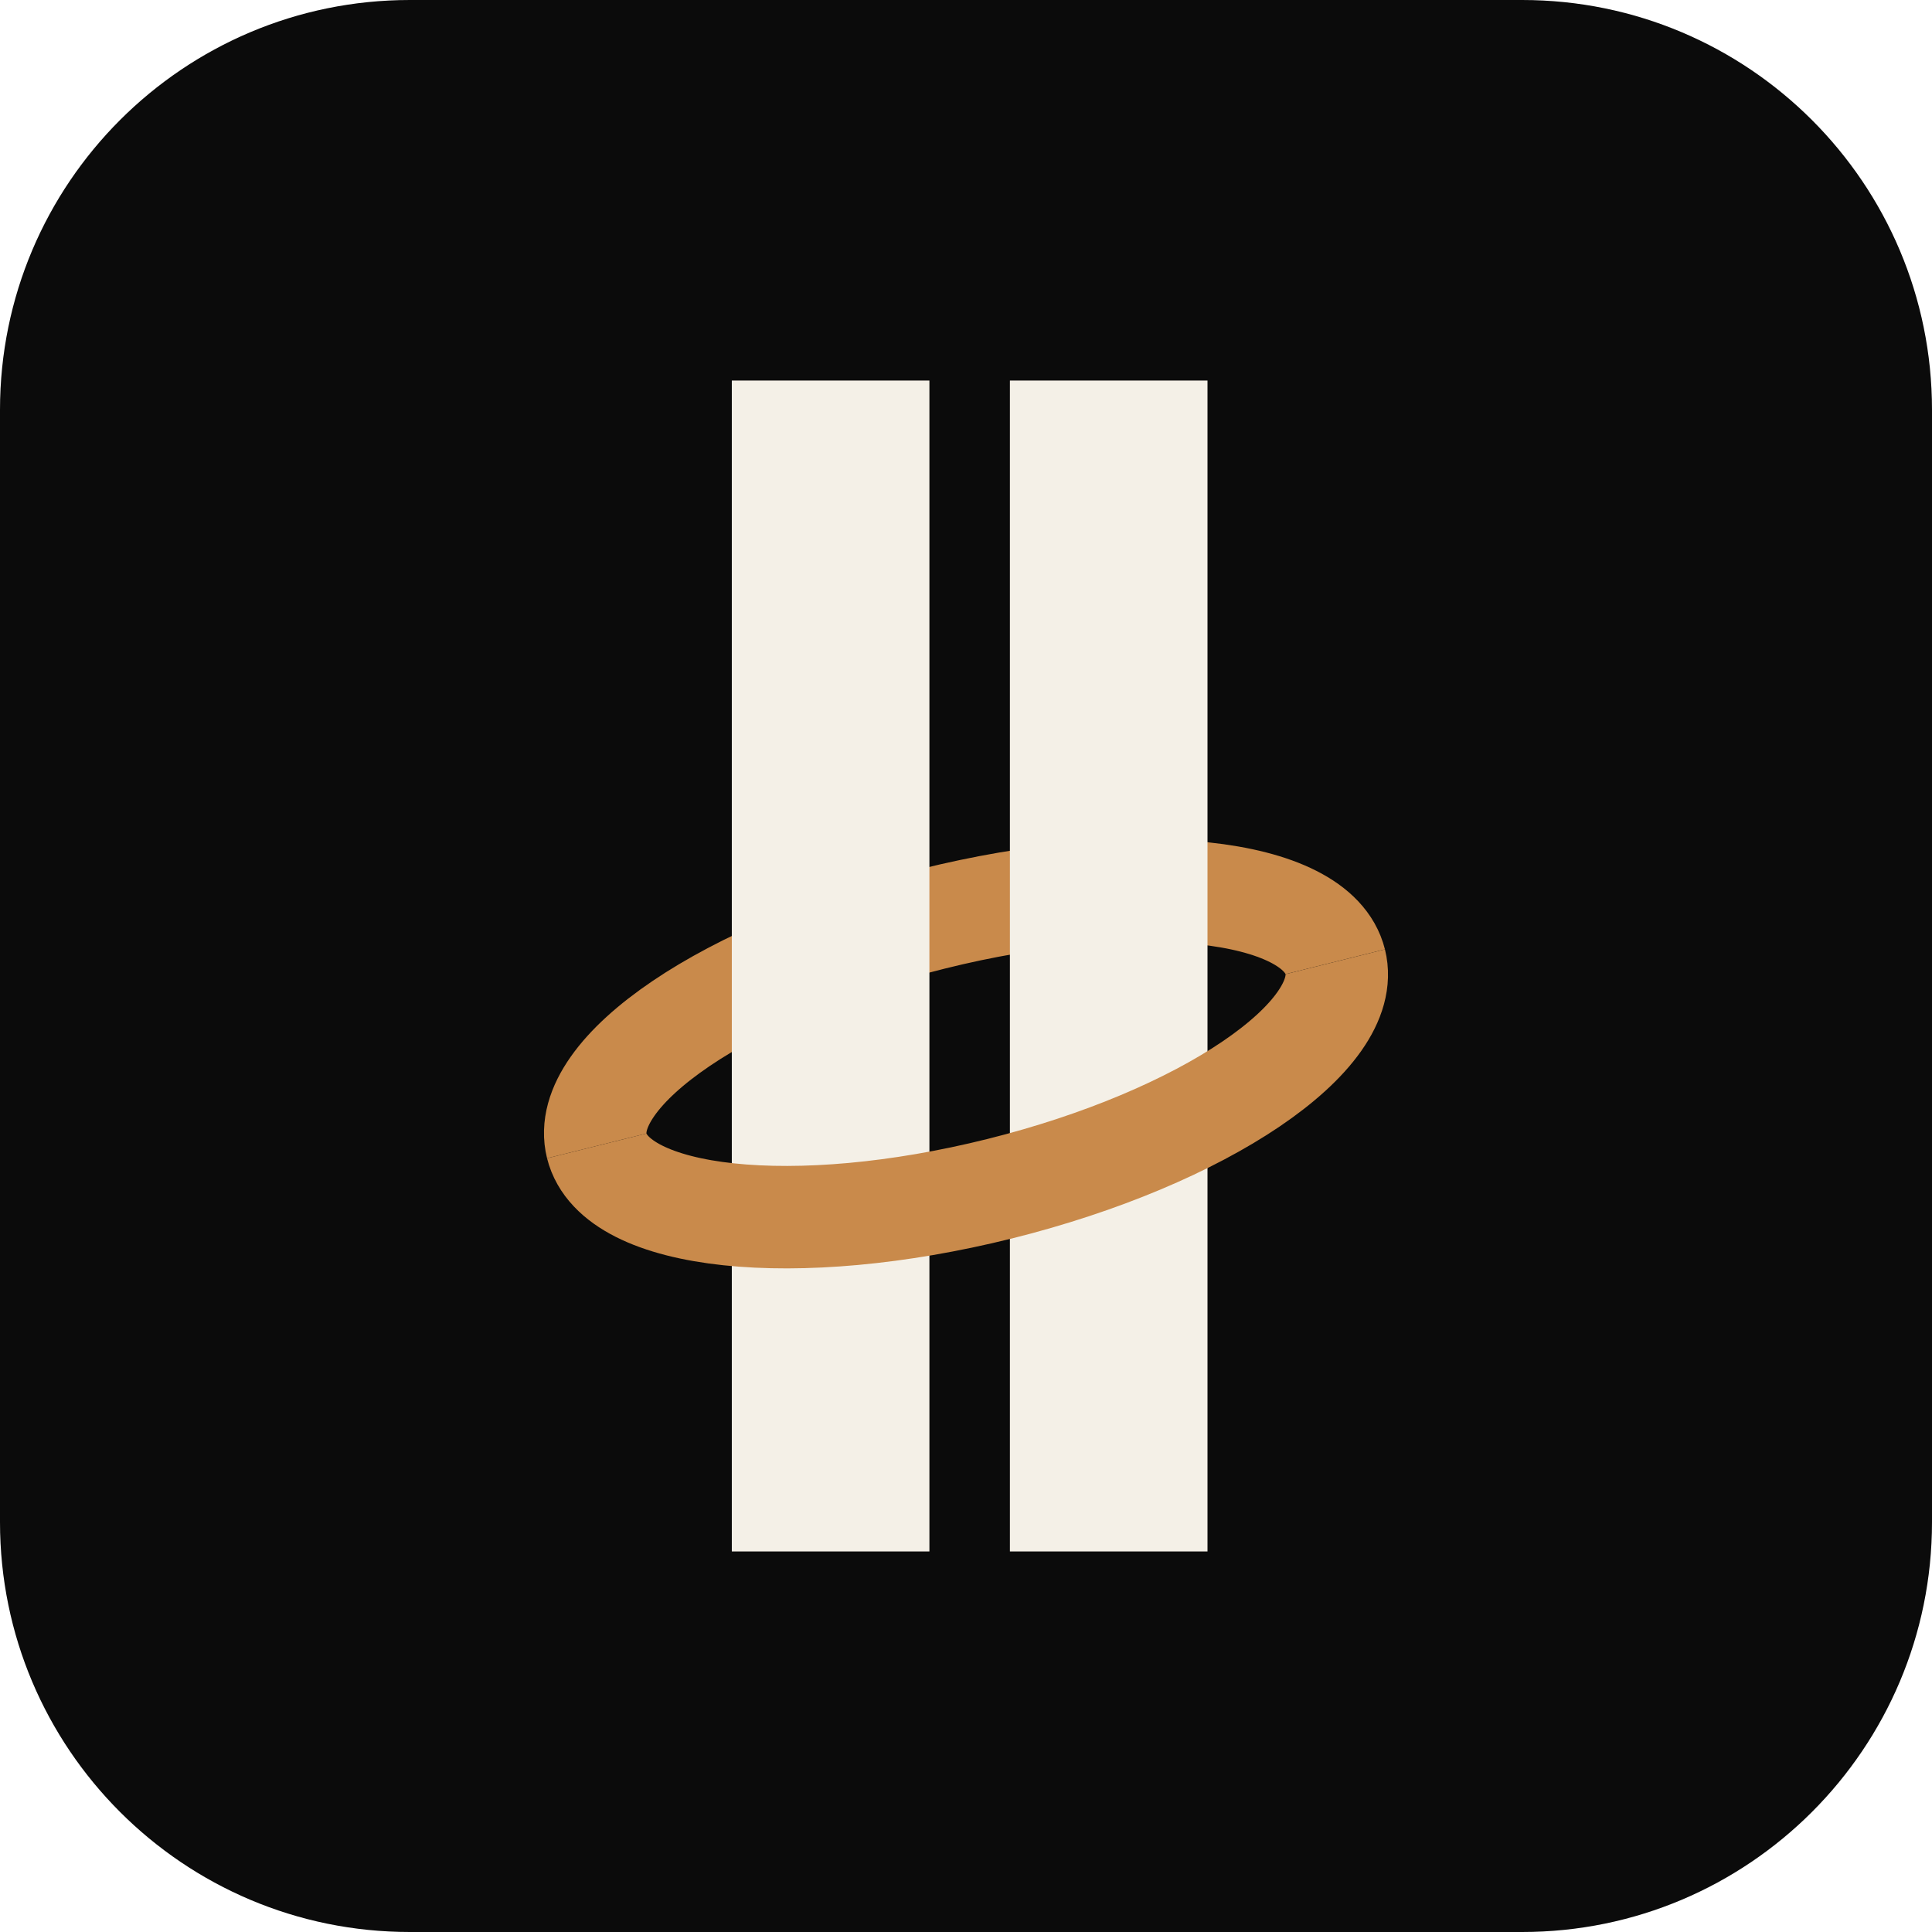
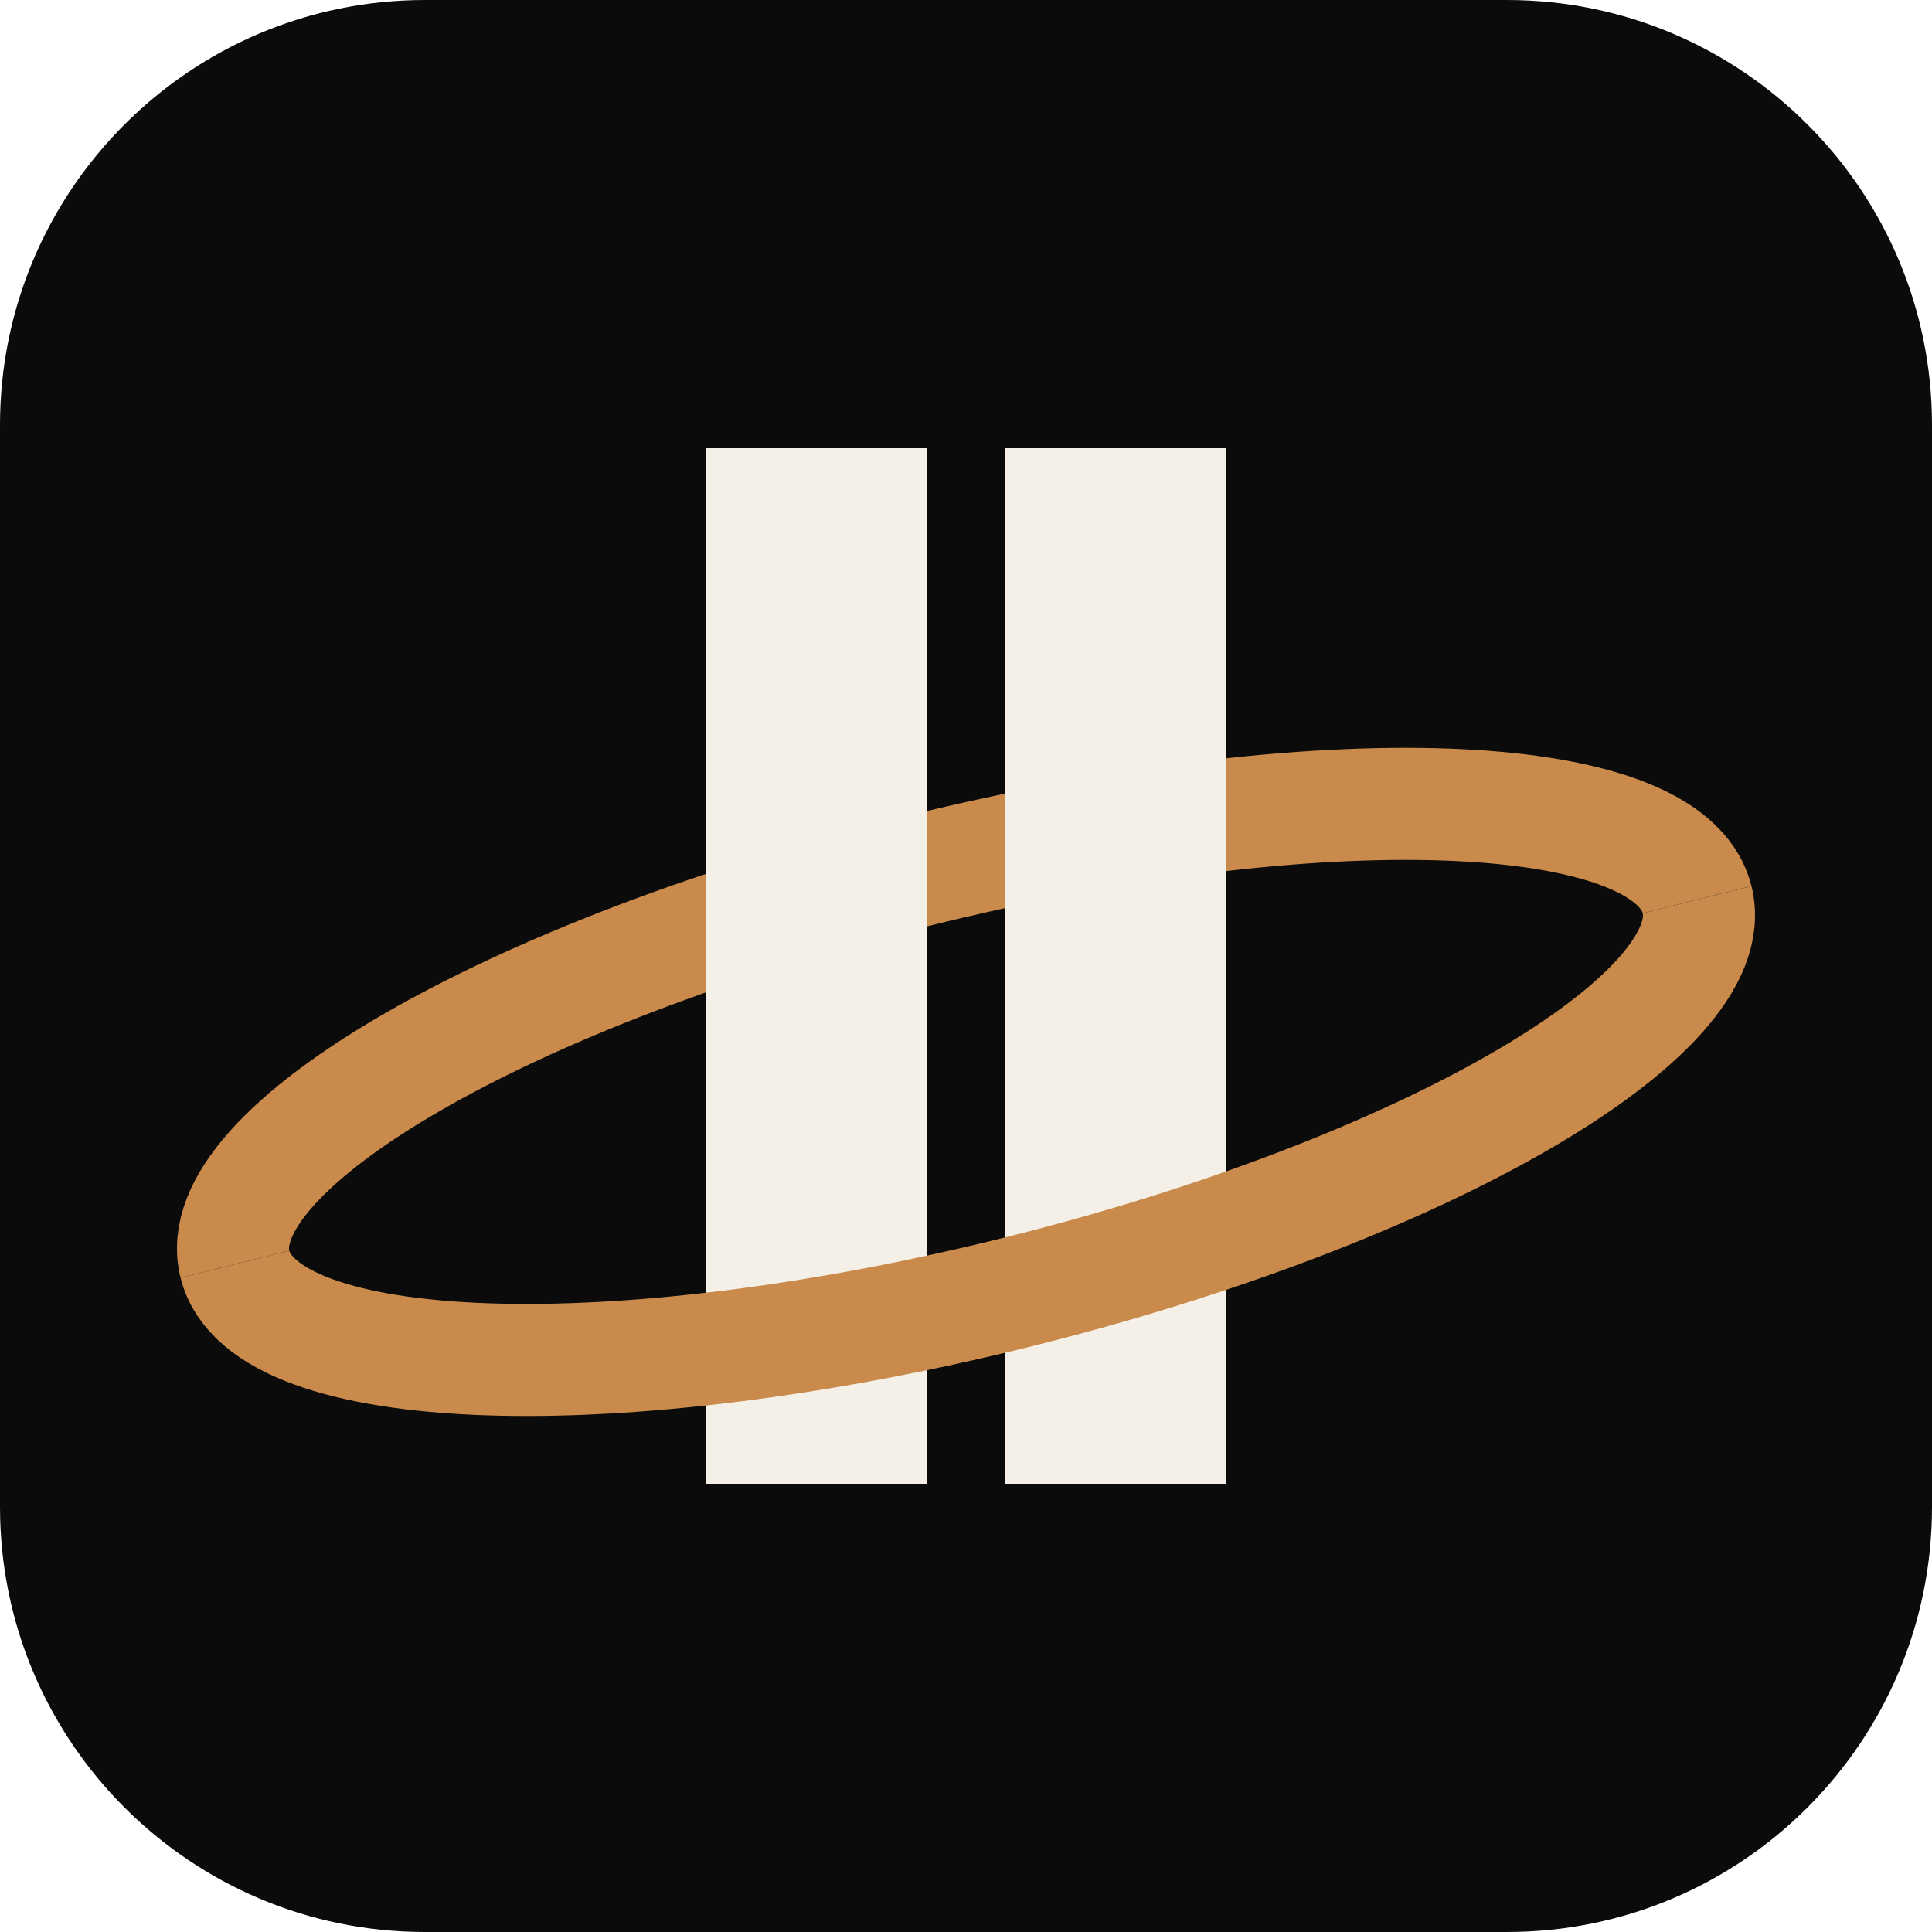
- <svg xmlns="http://www.w3.org/2000/svg" viewBox="0 0 132 132" role="img" aria-label="Endlls">
-   <rect width="132" height="132" rx="28" fill="#0b0b0b" />
-   <g transform="translate(36 26)">
-     <g transform="rotate(-14 30 46)">
-       <path d="M4 46 A26 9.5 0 0 1 56 46" fill="none" stroke="#c98a4b" stroke-width="7" />
-     </g>
-     <rect x="14" y="0" width="13.5" height="80" fill="#f4f0e7" />
-     <rect x="33" y="0" width="13.5" height="80" fill="#f4f0e7" />
-     <g transform="rotate(-14 30 46)">
-       <path d="M56 46 A26 9.5 0 0 1 4 46" fill="none" stroke="#c98a4b" stroke-width="7" />
-     </g>
-   </g>
+ <svg xmlns="http://www.w3.org/2000/svg" viewBox="0 0 1000 1000" role="img" aria-label="Endlls">
+   <rect width="1000" height="1000" rx="220" fill="#0b0b0b" />
+   <path d="M110 560 A390 112 0 0 1 890 560" transform="rotate(-14 500 560)" fill="none" stroke="#c98a4b" stroke-width="58" />
+   <rect x="365.2" y="232.0" width="114.4" height="536.0" fill="#f4f0e7" />
+   <rect x="520.4" y="232.0" width="114.4" height="536.0" fill="#f4f0e7" />
+   <path d="M890 560 A390 112 0 0 1 110 560" transform="rotate(-14 500 560)" fill="none" stroke="#c98a4b" stroke-width="58" />
</svg>
